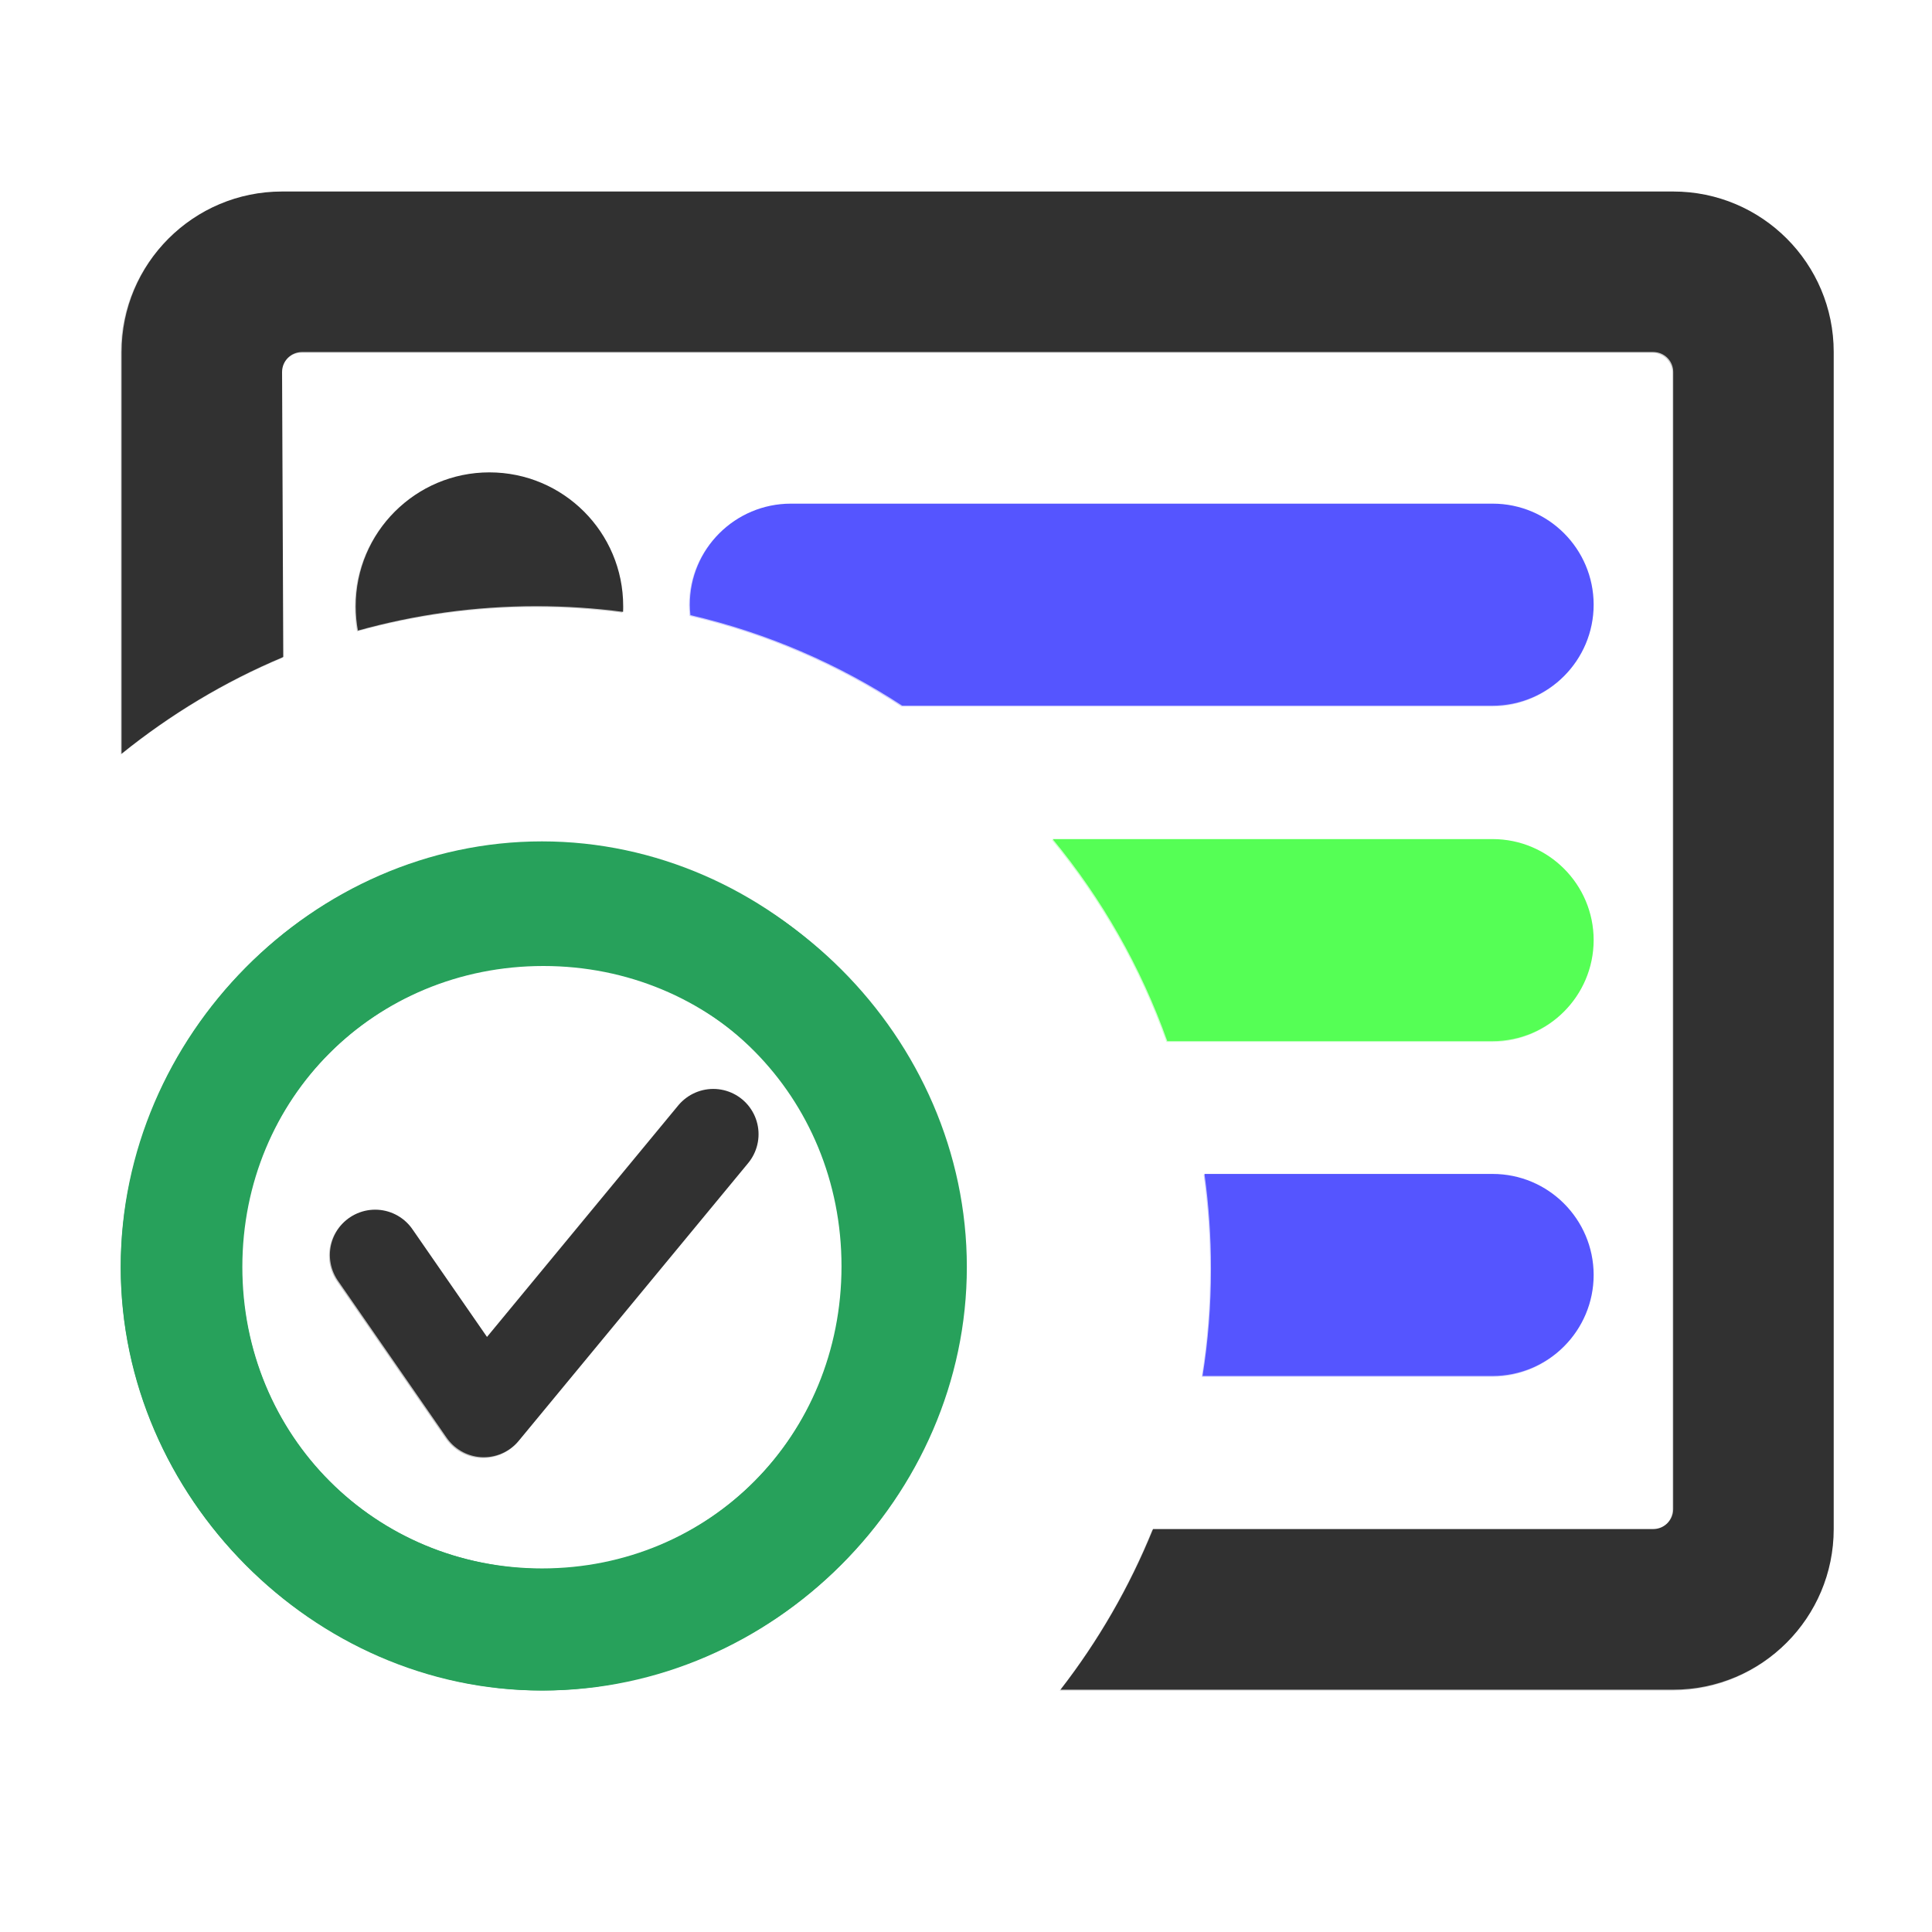
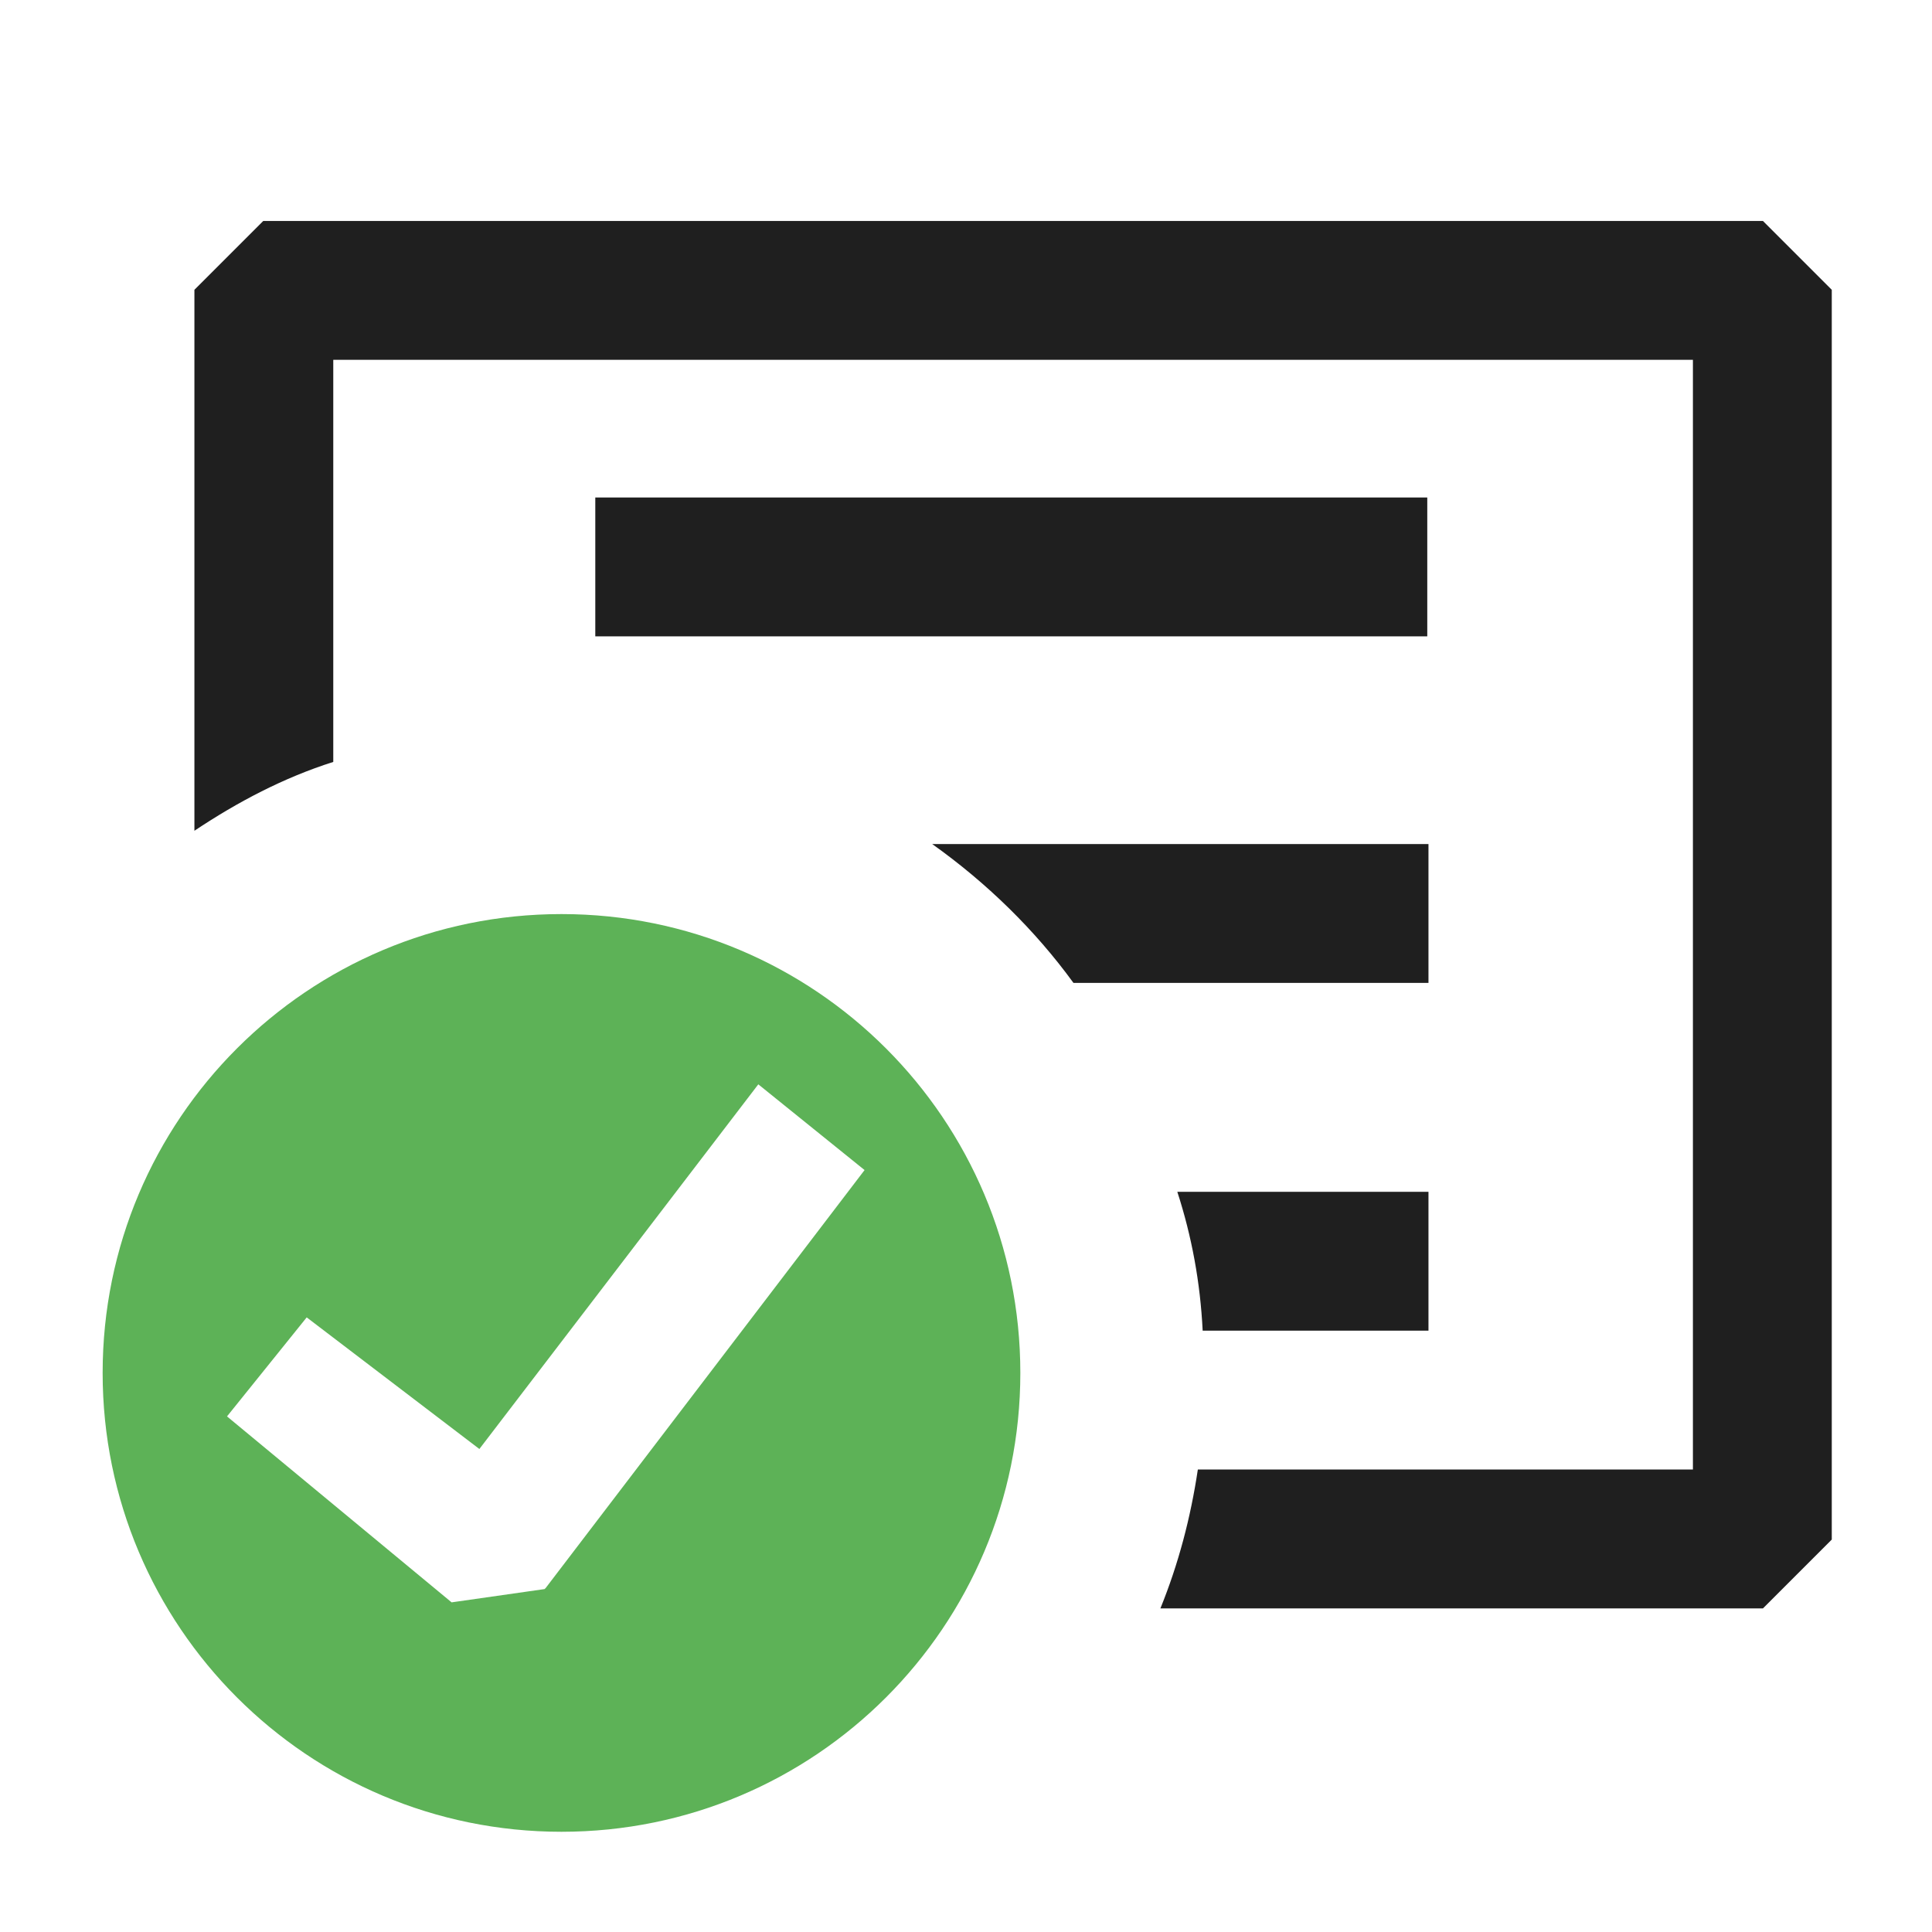
- <svg xmlns="http://www.w3.org/2000/svg" version="1.1" id="Layer_1" x="0px" y="0px" viewBox="0 0 16 16" style="enable-background:new 0 0 16 16;">
-   <style type="text/css">
- 	.st0{fill-rule:evenodd;clip-rule:evenodd;fill:#C5C5C5;}
- 	.st1{fill-rule:evenodd;clip-rule:evenodd;fill:#27A15B;}
- 	.st2{fill:none;stroke:#C5C5C5;stroke-width:0.75;stroke-linecap:round;stroke-linejoin:round;stroke-miterlimit:10;}
- </style>
-   <path class="st1" d="M8,10.5C8,12.4,6.4,14,4.5,14S1,12.4,1,10.5S2.6,7,4.5,7S8,8.6,8,10.5z M4.5,13C5.9,13,7,11.9,7,10.5 C7,9.1,5.9,8,4.5,8S2,9.1,2,10.5C2,11.9,3.1,13,4.5,13z" />
-   <polyline class="st2" points="3.1,10.4 4,11.7 5.9,9.4 " style="" />
-   <path d="M 5.154 5.027 C 5.154 5.043 5.154 5.059 5.153 5.074 C 4.918 5.043 4.678 5.027 4.435 5.027 C 3.922 5.027 3.427 5.098 2.957 5.229 C 2.945 5.164 2.939 5.096 2.939 5.027 C 2.939 4.415 3.435 3.919 4.046 3.919 C 4.658 3.919 5.154 4.415 5.154 5.027 Z" fill="#cccccc" style="" />
-   <path class="st1" d="M 7.963 10.487 C 7.963 12.394 6.371 14 4.481 14 C 2.592 14 1 12.394 1 10.487 C 1 8.58 2.592 6.975 4.481 6.975 C 6.371 6.975 7.963 8.58 7.963 10.487 Z M 4.481 12.996 C 5.874 12.996 6.969 11.892 6.969 10.487 C 6.969 9.082 5.874 7.978 4.481 7.978 C 3.089 7.978 1.995 9.082 1.995 10.487 C 1.995 11.892 3.089 12.996 4.481 12.996 Z" style="clip-rule: evenodd; fill-rule: evenodd; fill: rgb(39, 161, 91);" />
-   <path fill="#cccccc" d="M 15.179 2.922 L 15.179 12.67 C 15.179 13.404 14.584 14 13.85 14 L 8.776 14 C 9.088 13.598 9.347 13.151 9.542 12.67 L 13.684 12.67 C 13.776 12.67 13.85 12.596 13.85 12.504 L 13.85 3.088 C 13.85 2.996 13.776 2.922 13.684 2.922 L 2.495 2.922 C 2.403 2.922 2.329 2.996 2.329 3.088 L 2.339 5.448 C 1.854 5.651 1.404 5.923 1 6.249 L 1 2.922 C 1 2.188 1.595 1.593 2.329 1.593 L 13.85 1.593 C 14.584 1.593 15.179 2.188 15.179 2.922 Z" style="" />
-   <path d="M 6.543 4.178 L 12.354 4.178 C 12.816 4.178 13.19 4.552 13.191 5.014 C 13.191 5.476 12.816 5.851 12.354 5.851 L 7.465 5.851 C 6.936 5.505 6.344 5.248 5.711 5.101 C 5.708 5.073 5.706 5.043 5.706 5.014 C 5.706 4.552 6.081 4.178 6.543 4.178 Z" style="fill: rgb(204, 204, 255);" />
-   <path d="M 12.354 6.956 C 12.816 6.956 13.191 7.331 13.191 7.793 C 13.19 8.255 12.816 8.629 12.354 8.629 L 9.66 8.629 C 9.441 8.014 9.118 7.449 8.711 6.956 Z" style="fill: rgb(204, 255, 204);" />
-   <path d="M 12.354 9.729 C 12.816 9.729 13.19 10.104 13.191 10.565 C 13.191 11.027 12.816 11.402 12.354 11.402 L 9.952 11.402 C 9.999 11.113 10.022 10.817 10.022 10.514 C 10.022 10.248 10.004 9.986 9.968 9.729 Z" style="fill: rgb(204, 204, 255);" />
-   <path class="st1" d="M 8.007 10.493 C 8.007 12.393 6.407 13.993 4.507 13.993 C 2.607 13.993 1.007 12.393 1.007 10.493 C 1.007 8.593 2.607 6.993 4.507 6.993 C 6.407 6.993 8.007 8.593 8.007 10.493 Z M 4.507 12.993 C 5.907 12.993 7.007 11.893 7.007 10.493 C 7.007 9.093 5.907 7.993 4.507 7.993 C 3.107 7.993 2.007 9.093 2.007 10.493 C 2.007 11.893 3.107 12.993 4.507 12.993 Z" />
-   <polyline class="st2" points="3.107 10.393 4.007 11.693 5.907 9.393" style="stroke: rgb(49, 49, 49);" />
-   <path d="M 5.161 5.02 C 5.161 5.036 5.161 5.052 5.16 5.067 C 4.925 5.036 4.685 5.02 4.442 5.02 C 3.929 5.02 3.434 5.091 2.964 5.222 C 2.952 5.157 2.946 5.089 2.946 5.02 C 2.946 4.408 3.442 3.912 4.053 3.912 C 4.665 3.912 5.161 4.408 5.161 5.02 Z" style="fill: rgb(49, 49, 49);" />
-   <path class="st1" d="M 7.97 10.48 C 7.97 12.387 6.378 13.993 4.488 13.993 C 2.599 13.993 1.007 12.387 1.007 10.48 C 1.007 8.573 2.599 6.968 4.488 6.968 C 6.378 6.968 7.97 8.573 7.97 10.48 Z M 4.488 12.989 C 5.881 12.989 6.976 11.885 6.976 10.48 C 6.976 9.075 5.881 7.971 4.488 7.971 C 3.096 7.971 2.002 9.075 2.002 10.48 C 2.002 11.885 3.096 12.989 4.488 12.989 Z" style="clip-rule: evenodd; fill-rule: evenodd; fill: rgb(39, 161, 91);" />
-   <path d="M 15.186 2.915 L 15.186 12.663 C 15.186 13.397 14.591 13.993 13.857 13.993 L 8.783 13.993 C 9.095 13.591 9.354 13.144 9.549 12.663 L 13.691 12.663 C 13.783 12.663 13.857 12.589 13.857 12.497 L 13.857 3.081 C 13.857 2.989 13.783 2.915 13.691 2.915 L 2.502 2.915 C 2.41 2.915 2.336 2.989 2.336 3.081 L 2.346 5.441 C 1.861 5.644 1.411 5.916 1.007 6.242 L 1.007 2.915 C 1.007 2.181 1.602 1.586 2.336 1.586 L 13.857 1.586 C 14.591 1.586 15.186 2.181 15.186 2.915 Z" style="fill: rgb(49, 49, 49);" />
-   <path d="M 6.55 4.171 L 12.361 4.171 C 12.823 4.171 13.197 4.545 13.198 5.007 C 13.198 5.469 12.823 5.844 12.361 5.844 L 7.472 5.844 C 6.943 5.498 6.351 5.241 5.718 5.094 C 5.715 5.066 5.713 5.036 5.713 5.007 C 5.713 4.545 6.088 4.171 6.55 4.171 Z" style="fill: rgb(85, 85, 255);" />
-   <path d="M 12.361 6.949 C 12.823 6.949 13.198 7.324 13.198 7.786 C 13.197 8.248 12.823 8.622 12.361 8.622 L 9.667 8.622 C 9.448 8.007 9.125 7.442 8.718 6.949 Z" style="fill: rgb(85, 255, 85);" />
-   <path d="M 12.361 9.722 C 12.823 9.722 13.197 10.097 13.198 10.558 C 13.198 11.02 12.823 11.395 12.361 11.395 L 9.959 11.395 C 10.006 11.106 10.029 10.81 10.029 10.507 C 10.029 10.241 10.011 9.979 9.975 9.722 Z" style="fill: rgb(85, 85, 255);" />
+ <svg xmlns="http://www.w3.org/2000/svg" id="Layer_1" viewBox="0 0 16 16">
+   <defs>
+     <style>
+       .cls-1 {
+         fill: #5db257;
+       }
+ 
+       .cls-2 {
+         fill: #1f1f1f;
+       }
+     </style>
+   </defs>
+   <g>
+     <path class="cls-2" d="M14.58,1.83H2.18l-.57.57v4.48c.36-.24.74-.44,1.15-.57v-3.33h11.26v9.19h-4.1c-.06.4-.16.78-.31,1.15h4.99l.57-.57V2.4l-.57-.57Z" />
+     <path class="cls-2" d="M11.83,6.99v1.15h-2.94c-.32-.44-.72-.83-1.17-1.15h4.11Z" />
+     <path class="cls-2" d="M11.83,9.87v1.15h-1.87c-.02-.4-.09-.78-.21-1.15h2.08Z" />
+     <rect class="cls-2" x="4.93" y="4.12" width="6.89" height="1.15" />
+   </g>
+   <path class="cls-1" d="M4.65,7.57c-2.1,0-3.8,1.7-3.8,3.8s1.7,3.8,3.8,3.8,3.8-1.7,3.8-3.8-1.7-3.8-3.8-3.8ZM4.51,13.16l-.77.11-1.86-1.54.66-.82,1.43,1.09,2.31-3.02.88.71-2.64,3.46Z" />
</svg>
